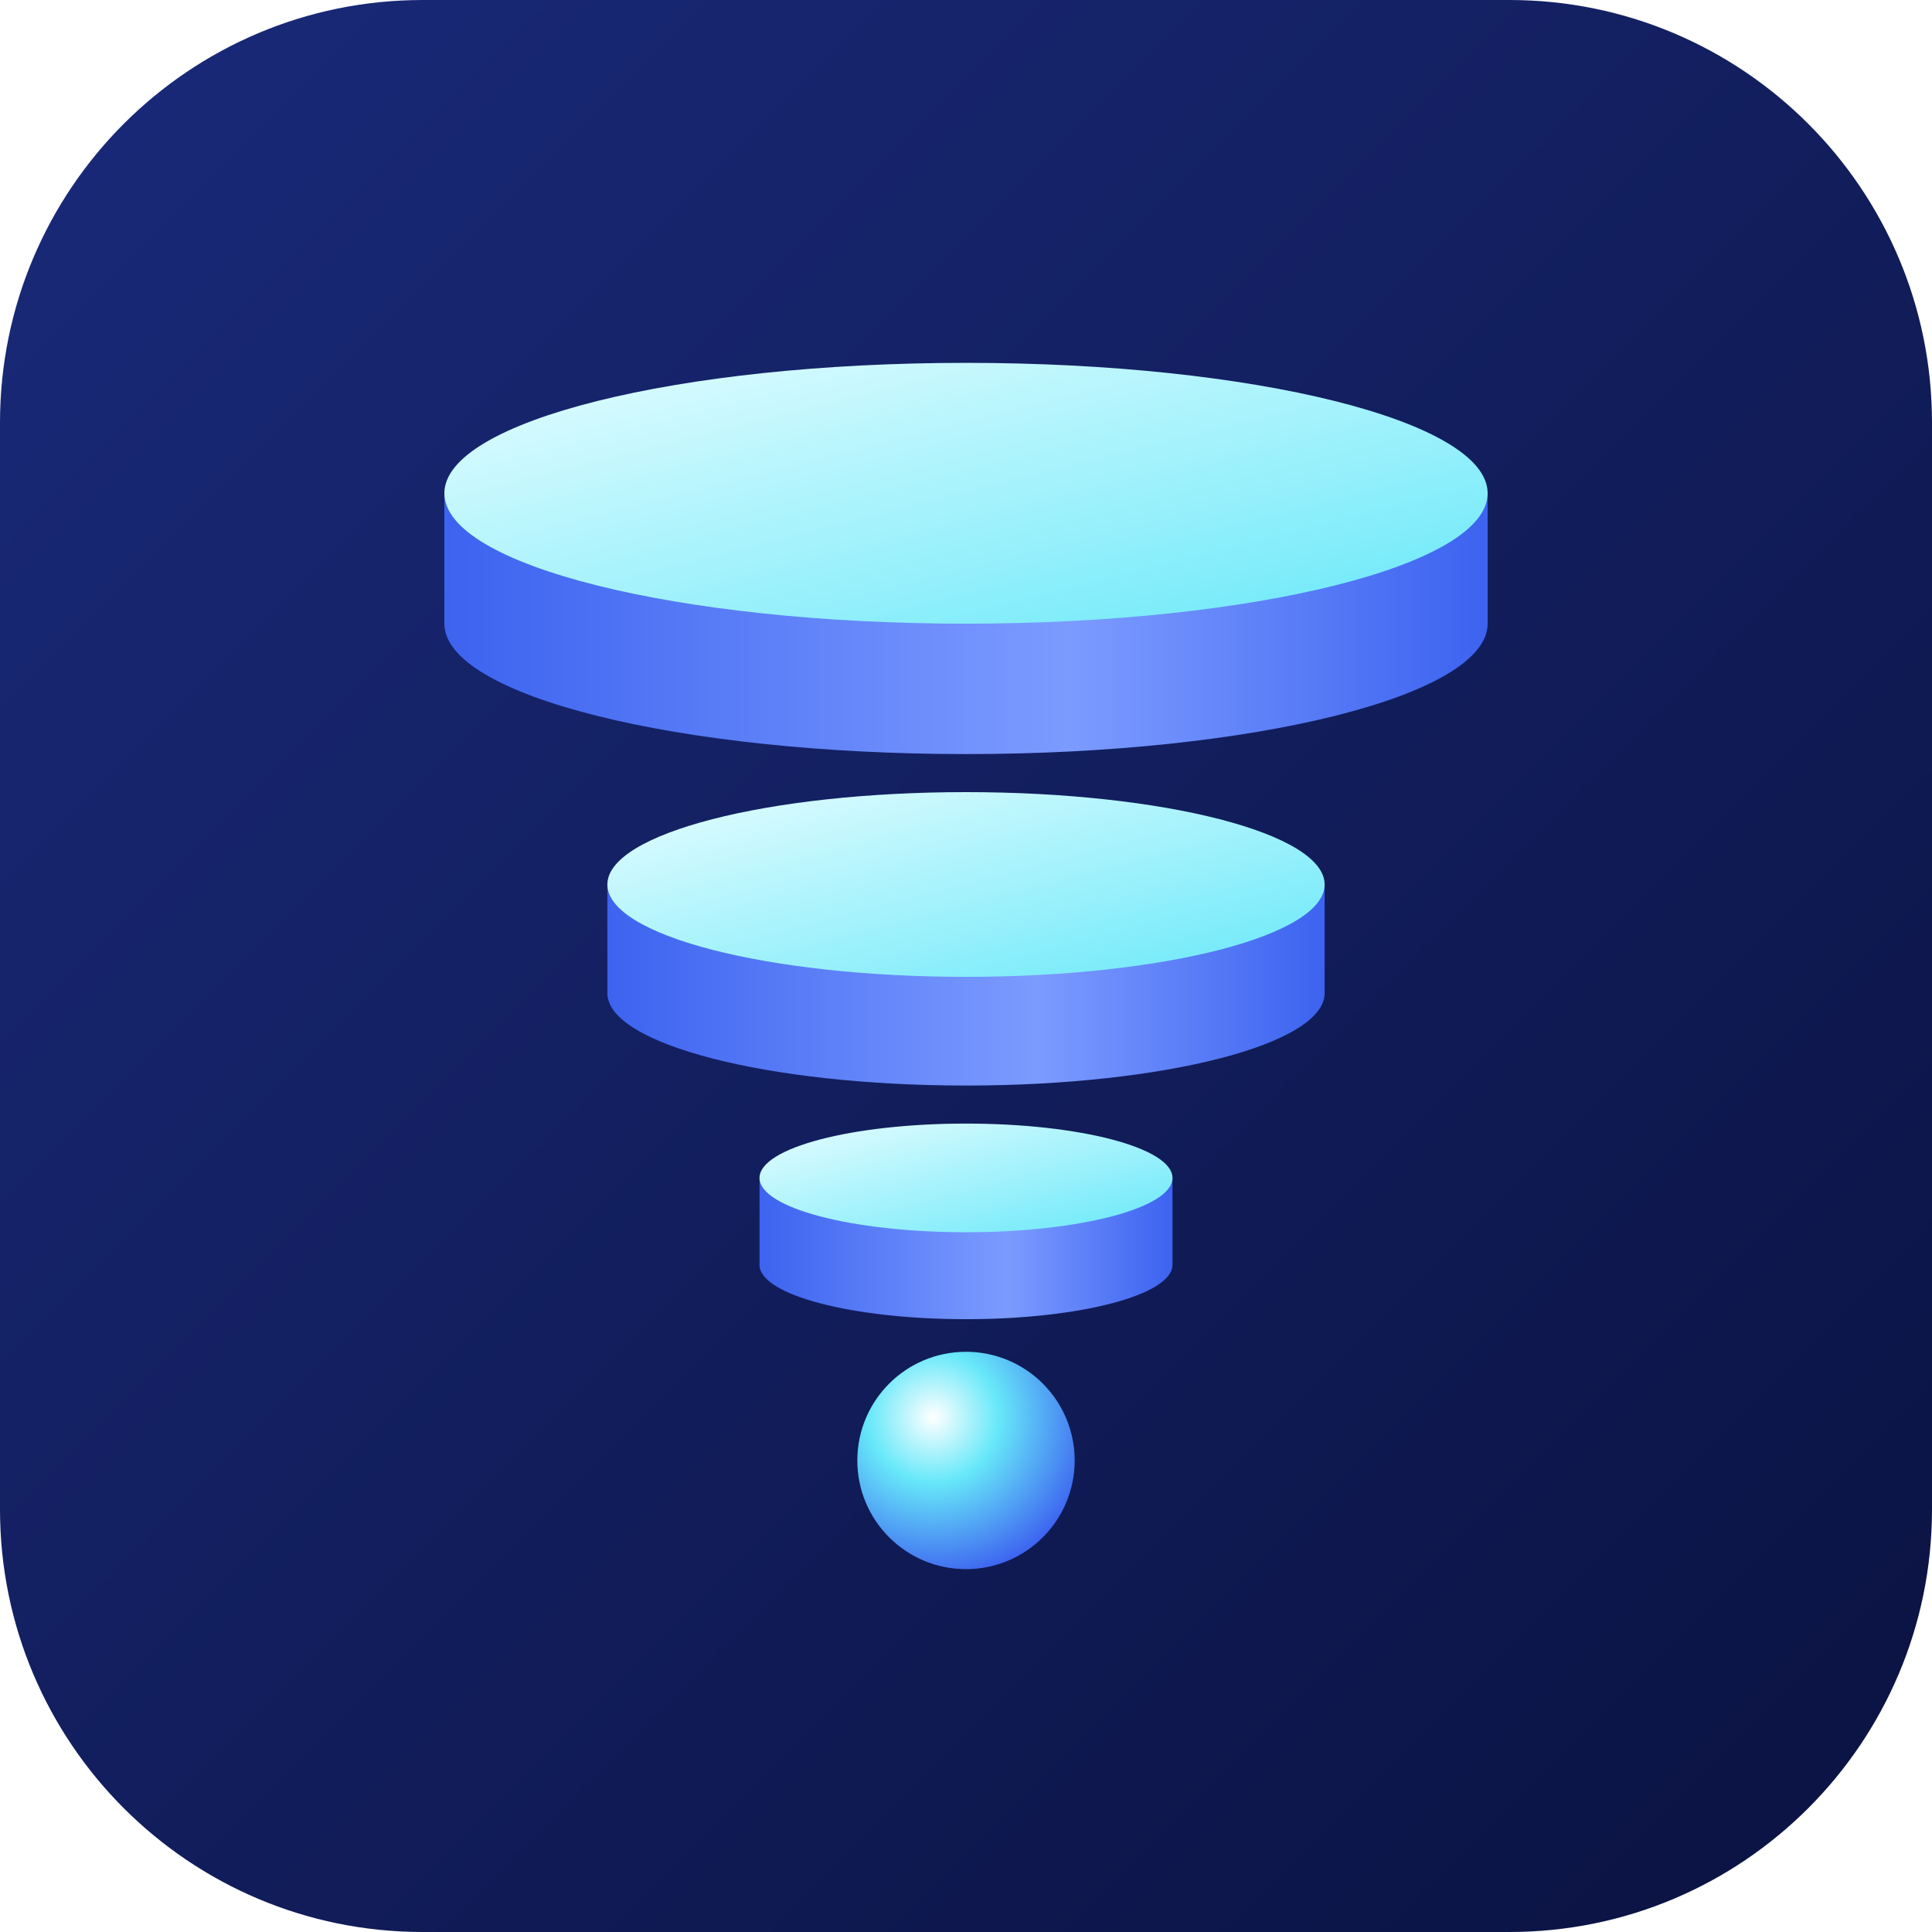
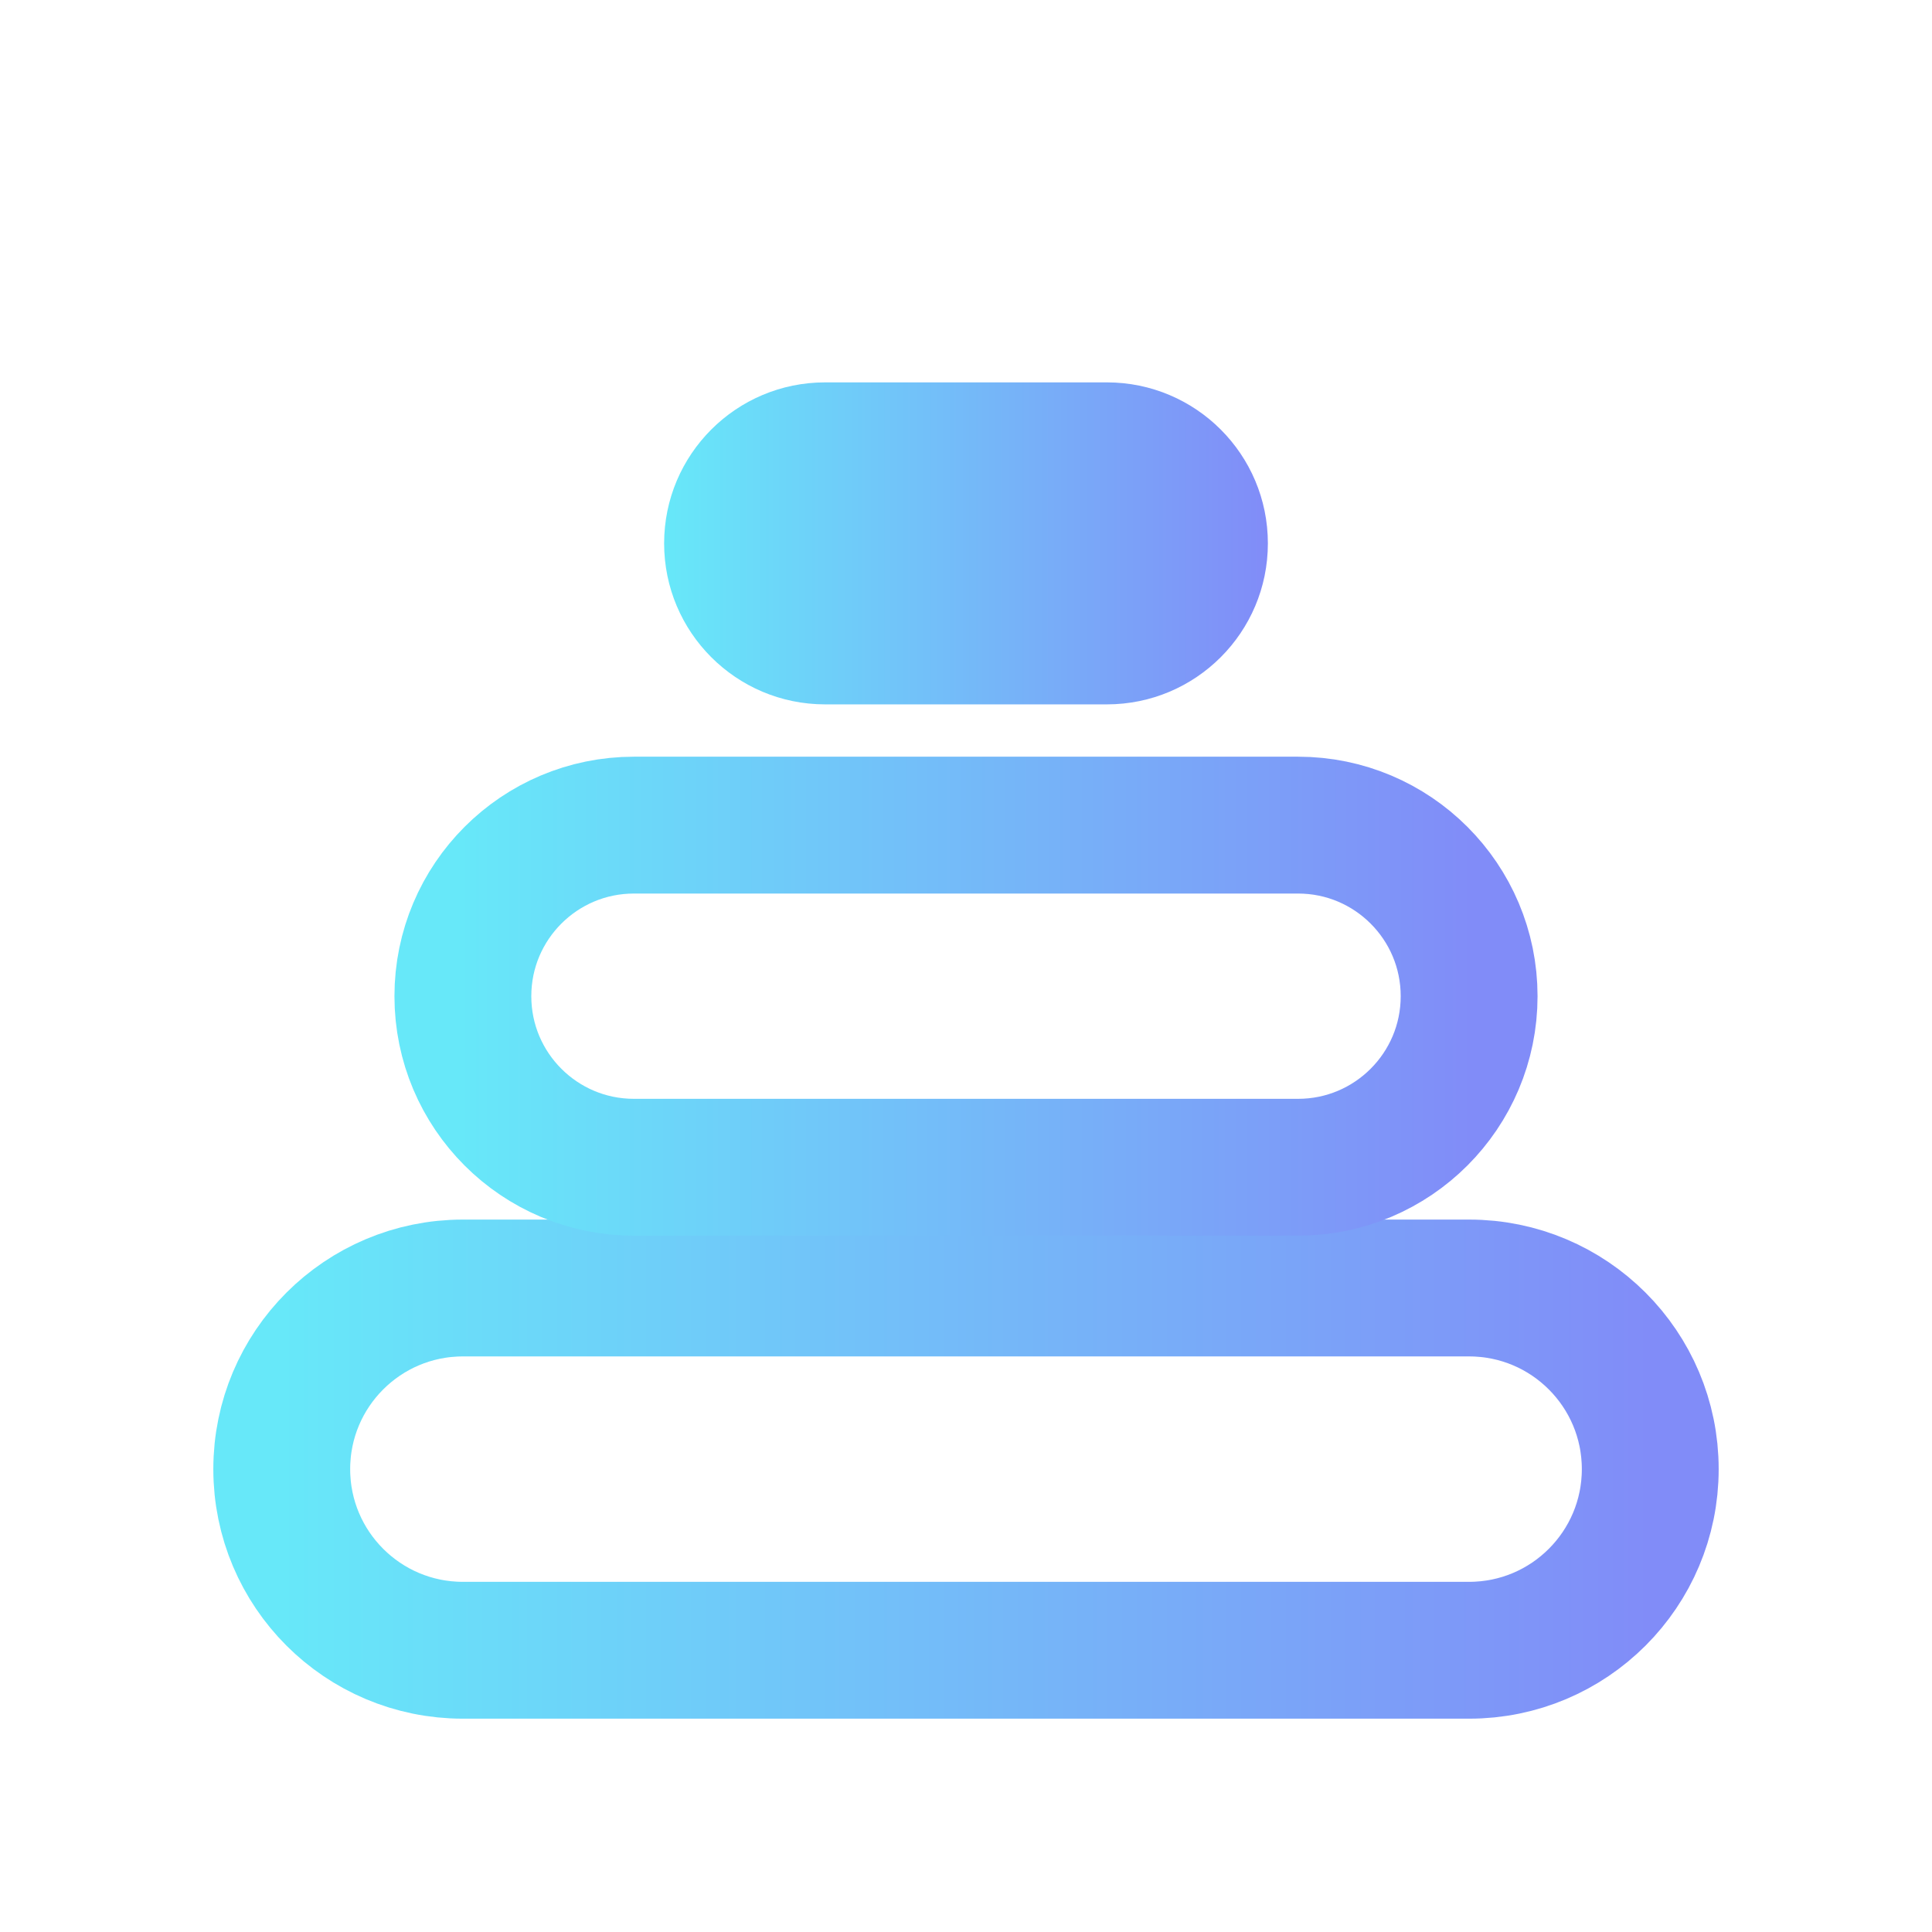
- <svg xmlns="http://www.w3.org/2000/svg" viewBox="0 0 256 256">
+ <svg xmlns="http://www.w3.org/2000/svg" viewBox="0 0 48 48">
  <defs>
-     <linearGradient id="bg" x1="0" y1="0" x2="1" y2="1">
-       <stop offset="0" stop-color="#1A2A7A" />
-       <stop offset="1" stop-color="#0A1240" />
+     <linearGradient id="k" x1="0" y1="0" x2="1" y2="0">
+       <stop offset="0" stop-color="#67E8F9" />
+       <stop offset="1" stop-color="#818CF8" />
    </linearGradient>
-     <linearGradient id="b" x1="0" y1="0" x2="1" y2="0">
-       <stop offset="0" stop-color="#3D63F0" />
-       <stop offset=".6" stop-color="#7C9BFF" />
-       <stop offset="1" stop-color="#3D63F0" />
-     </linearGradient>
-     <linearGradient id="t" x1="0" y1="0" x2="1" y2="1">
-       <stop offset="0" stop-color="#E6FDFF" />
-       <stop offset="1" stop-color="#67E8F9" />
-     </linearGradient>
-     <radialGradient id="g" cx=".35" cy=".3" r=".75">
-       <stop offset="0" stop-color="#FFFFFF" />
-       <stop offset=".4" stop-color="#67E8F9" />
-       <stop offset="1" stop-color="#3D63F0" />
-     </radialGradient>
  </defs>
-   <rect width="256" height="256" rx="56" fill="url(#bg)" />
-   <g transform="translate(128 128) scale(.72) translate(-128 -127)">
-     <path fill="url(#b)" d="M90 166V182A38 10 0 0 0 166 182V166Z" />
-     <ellipse cx="128" cy="166" rx="38" ry="10" fill="url(#t)" />
-     <path fill="url(#b)" d="M62 112V132A66 17 0 0 0 194 132V112Z" />
-     <ellipse cx="128" cy="112" rx="66" ry="17" fill="url(#t)" />
-     <path fill="url(#b)" d="M32 40V64A96 24 0 0 0 224 64V40Z" />
-     <ellipse cx="128" cy="40" rx="96" ry="24" fill="url(#t)" />
-     <circle cx="128" cy="218" r="20" fill="url(#g)" />
-   </g>
+   <rect x="7" y="32" width="34" height="9" rx="4.5" fill="none" stroke="url(#k)" stroke-width="3.4" />
+   <rect x="11.5" y="20.5" width="25" height="8.5" rx="4.25" fill="none" stroke="url(#k)" stroke-width="3.4" />
+   <rect x="16.5" y="9.5" width="15" height="8" rx="4" fill="url(#k)" />
</svg>
